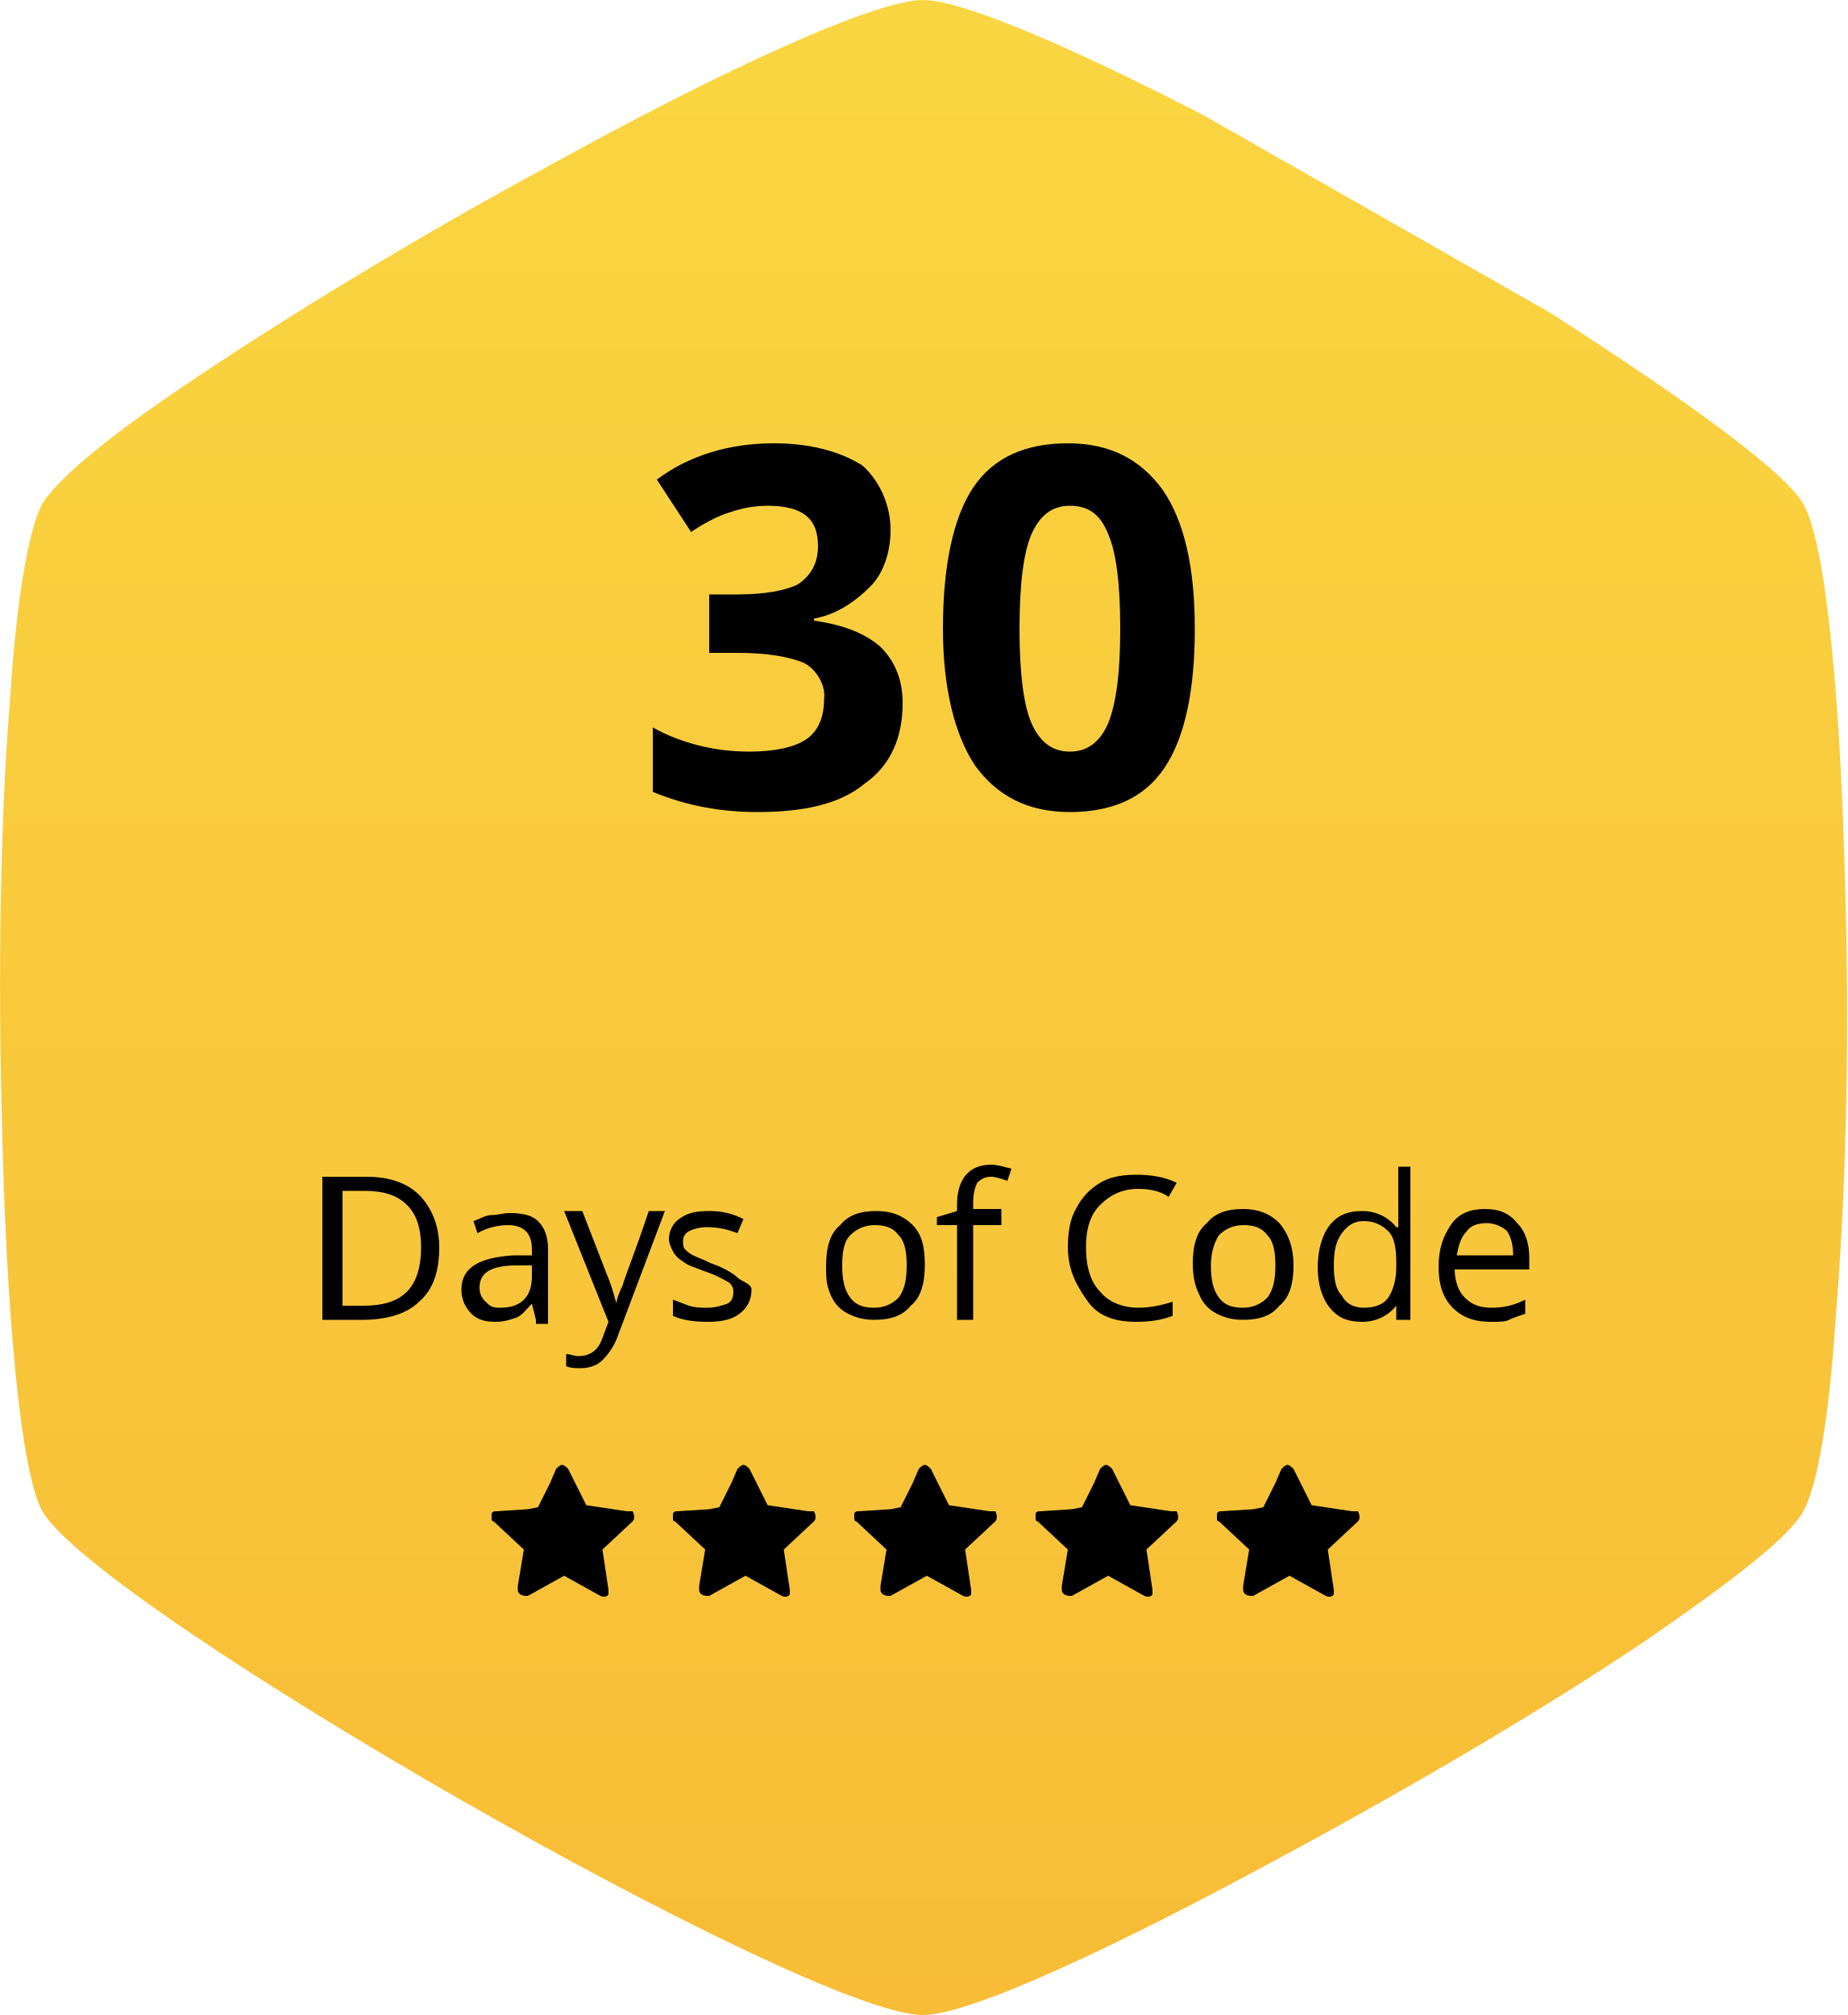
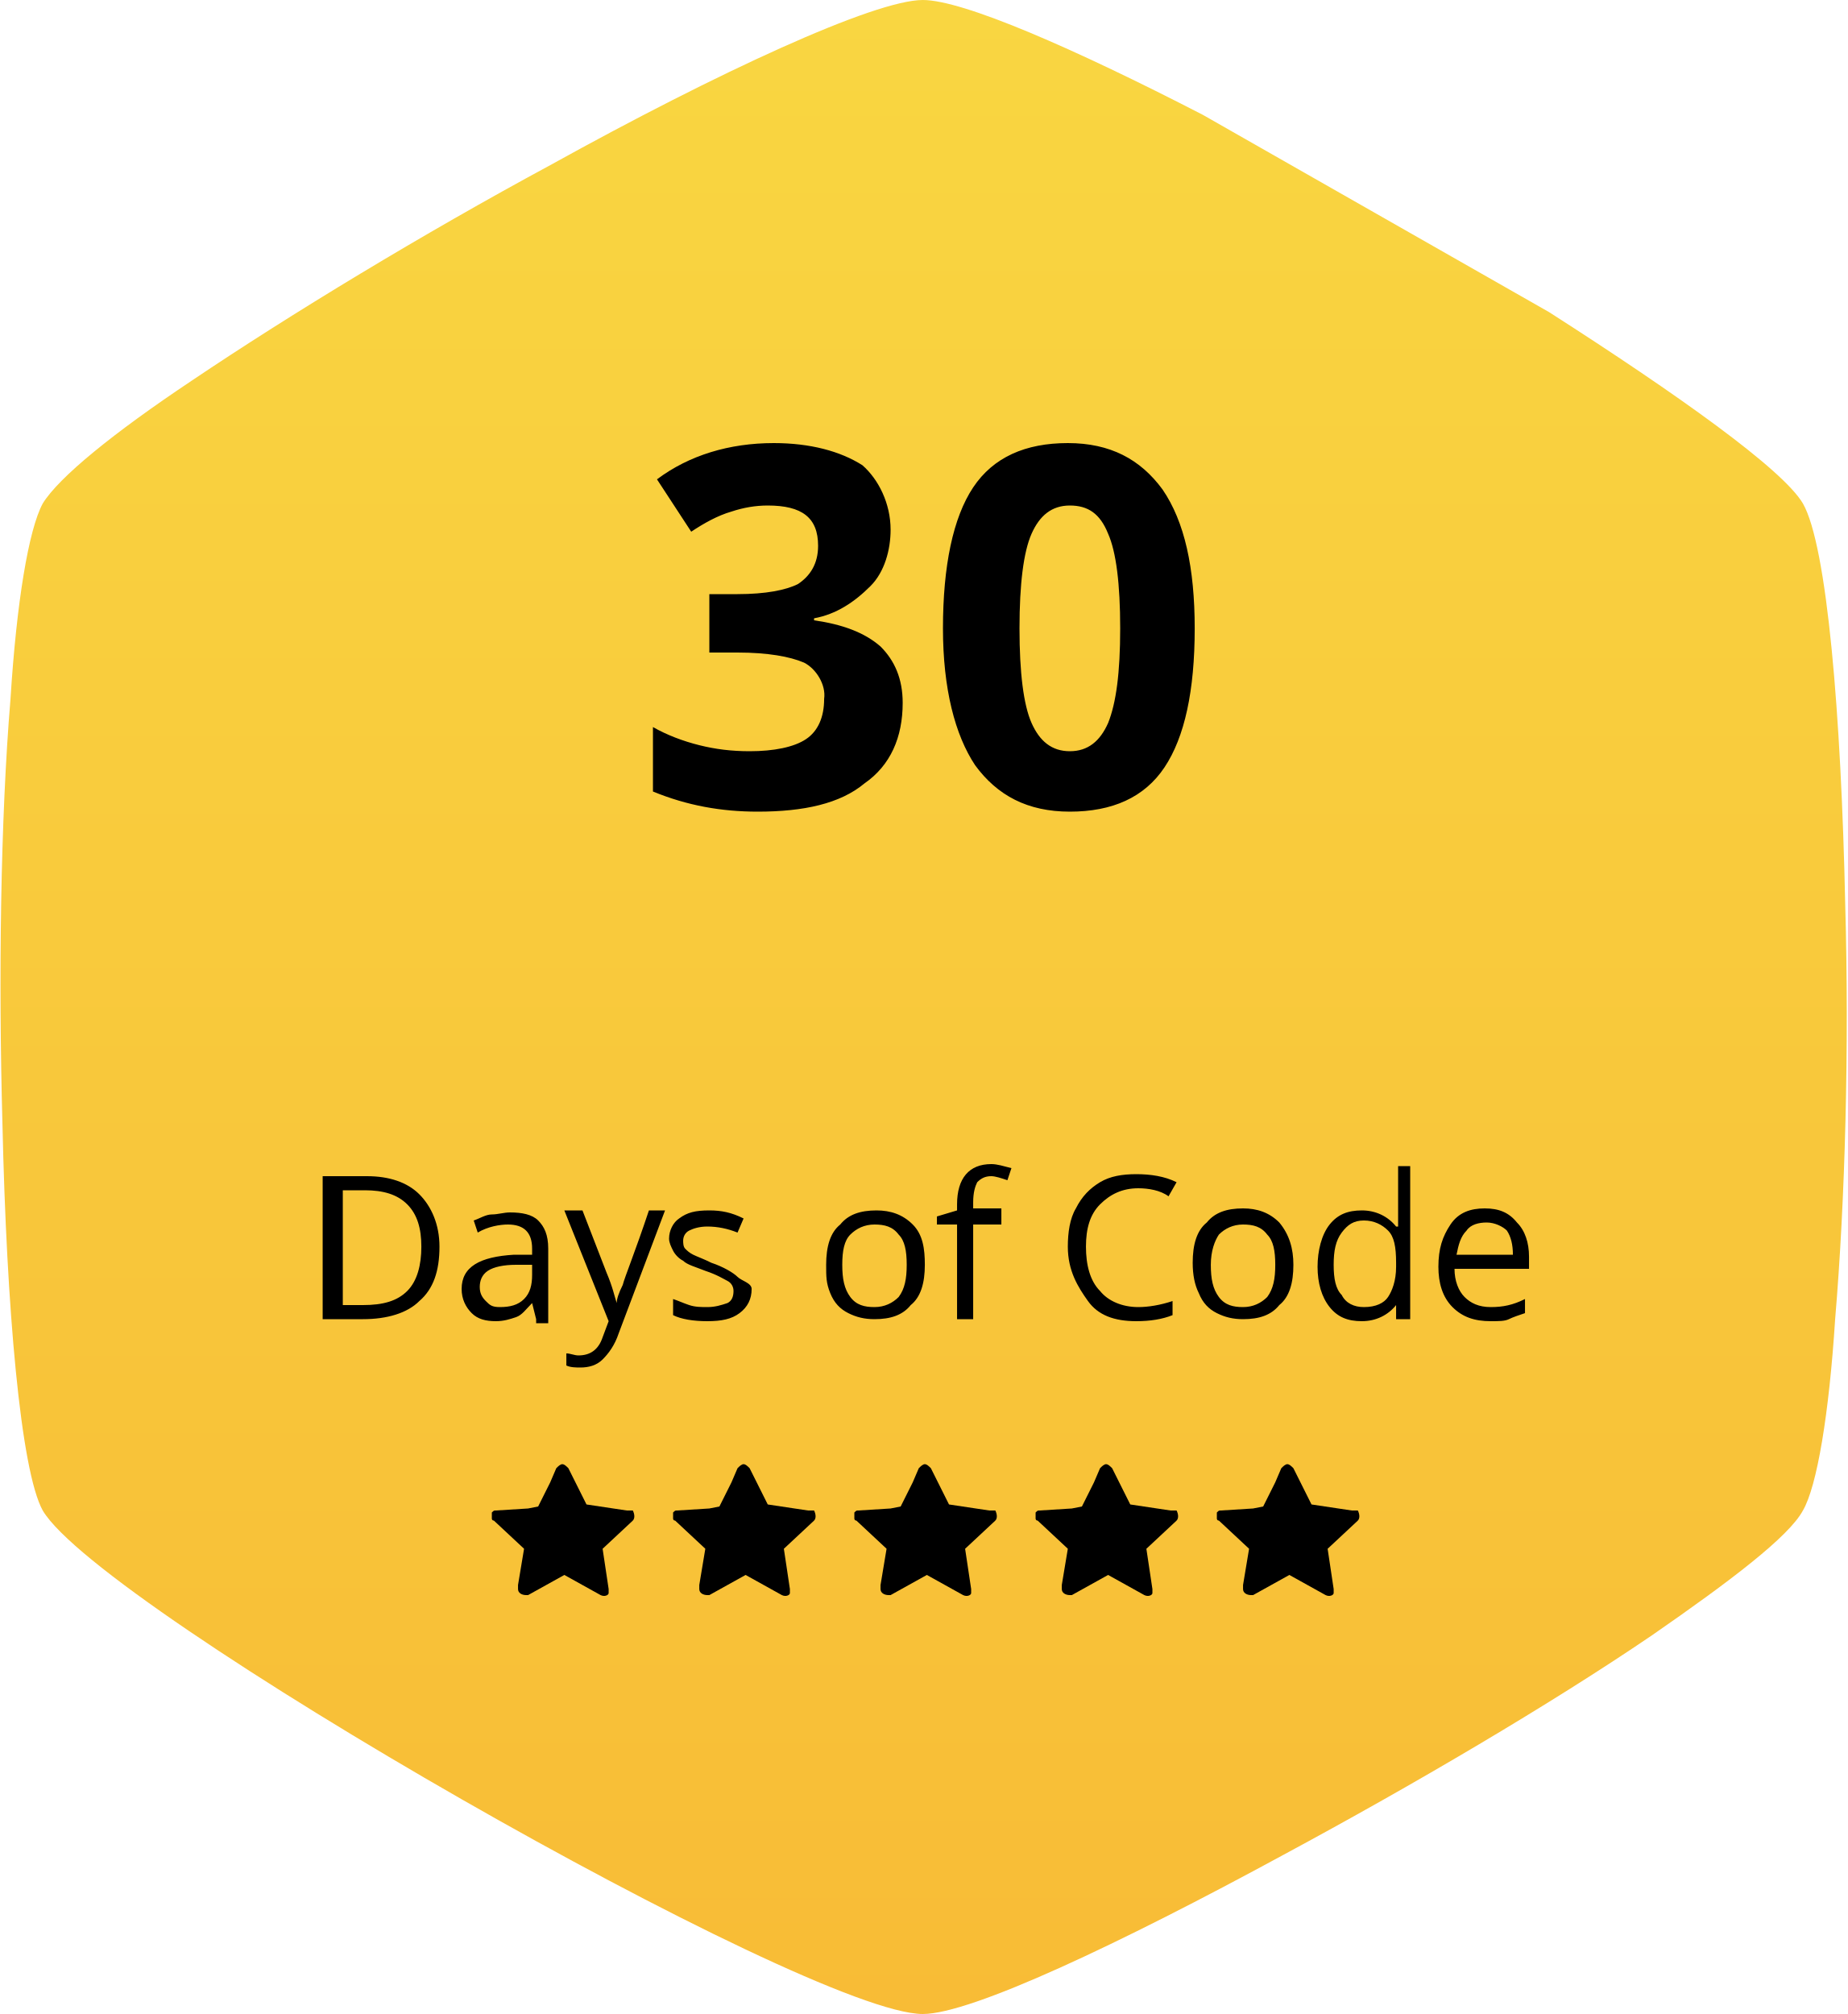
- <svg xmlns="http://www.w3.org/2000/svg" version="1.1" id="Camada_1" x="0px" y="0px" viewBox="0 0 91.7 100" style="enable-background:new 0 0 91.7 100;" xml:space="preserve">
-   <style type="text/css">
- 	.st0{fill:url(#SVGID_1_);}
- 	.st1{enable-background:new    ;}
- </style>
+ <svg xmlns="http://www.w3.org/2000/svg" width="100" height="109" viewBox="0 0 91.7 100" style="enable-background:new 0 0 91.7 100" xml:space="preserve">
+   <linearGradient id="a" gradientUnits="userSpaceOnUse" x1="52.5" y1="97.39" x2="52.5" y2="-2.61" gradientTransform="matrix(1 0 0 -1 -6.667 97.39)">
+     <stop offset="0" style="stop-color:#f9d641" />
+     <stop offset="1" style="stop-color:#f8bc36" />
+   </linearGradient>
+   <path d="M91.6 44.9c-.2-9.4-.9-17.8-2.1-19.9-1-1.7-6.2-5.4-12.6-9.5L59.7 5.7C53.3 2.4 47.8 0 45.8 0c-2.4 0-10.2 3.6-18.5 8.2-6.3 3.4-12.9 7.4-17.8 10.7-3.9 2.6-6.6 4.8-7.4 6.1-.7 1.3-1.3 4.9-1.6 9.7-.5 6-.6 13.9-.4 21.1.2 9.1.9 17.2 2 19.2 2.9 4.9 38 25 43.7 25 2.4 0 9.8-3.5 17.9-7.9C70.2 88.6 77 84.6 82 81.2c3.9-2.7 6.8-4.9 7.5-6.2.7-1.2 1.3-4.8 1.6-9.5.5-5.9.7-13.5.5-20.6z" style="fill:url(#a)" />
+   <path d="M44.2 26.3c0 1-.3 2.1-1 2.8-.8.8-1.7 1.4-2.8 1.6v.1c1.4.2 2.5.6 3.3 1.3.7.7 1.1 1.6 1.1 2.8 0 1.7-.6 3.1-1.9 4-1.2 1-3 1.4-5.3 1.4-1.8 0-3.5-.3-5.2-1v-3.2c.7.4 1.5.7 2.3.9.8.2 1.6.3 2.5.3 1.2 0 2.2-.2 2.8-.6.6-.4.9-1.1.9-2 .1-.7-.4-1.5-1-1.8-.7-.3-1.8-.5-3.3-.5h-1.4v-2.9h1.4c1.4 0 2.4-.2 3-.5.6-.4 1-1 1-1.9 0-1.4-.8-2-2.5-2-.6 0-1.2.1-1.8.3-.7.2-1.4.6-2 1l-1.7-2.6c1.6-1.2 3.6-1.8 5.8-1.8 1.8 0 3.3.4 4.4 1.1.8.7 1.4 1.9 1.4 3.2zM59.3 31.2c0 3.1-.5 5.4-1.5 6.9s-2.6 2.2-4.7 2.2-3.6-.8-4.7-2.3c-1-1.5-1.6-3.8-1.6-6.8 0-3.1.5-5.5 1.5-7S50.9 22 53 22s3.6.8 4.7 2.3c1.1 1.6 1.6 3.9 1.6 6.9zm-8.7 0c0 2.2.2 3.8.6 4.7.4.9 1 1.4 1.9 1.4.9 0 1.5-.5 1.9-1.4.4-1 .6-2.5.6-4.7s-.2-3.8-.6-4.7c-.4-1-1-1.4-1.9-1.4-.9 0-1.5.5-1.9 1.4-.4.9-.6 2.5-.6 4.7z" />
+   <g style="enable-background:new">
+     <path d="M21.8 61.9c0 1.2-.3 2.1-1 2.7-.6.6-1.6.9-2.8.9h-2v-7.1h2.2c1.1 0 2 .3 2.6.9s1 1.5 1 2.6zm-.9 0c0-.9-.2-1.6-.7-2.1s-1.2-.7-2.1-.7H17v5.7h1c1 0 1.7-.2 2.2-.7.5-.5.7-1.3.7-2.2zM26.6 65.5l-.2-.8c-.3.3-.5.6-.8.7-.3.1-.6.2-1 .2-.5 0-.9-.1-1.2-.4s-.5-.7-.5-1.2c0-1.1.9-1.6 2.6-1.7h.9V62c0-.4-.1-.7-.3-.9-.2-.2-.5-.3-.9-.3s-1 .1-1.5.4l-.2-.6c.3-.1.6-.3.9-.3s.6-.1.9-.1c.6 0 1.1.1 1.4.4s.5.7.5 1.4v3.7h-.6zm-1.8-.6c.5 0 .9-.1 1.2-.4s.4-.7.4-1.2v-.5h-.8c-.6 0-1.1.1-1.4.3-.3.2-.4.5-.4.8 0 .3.1.5.3.7s.3.3.7.3zM28 60.1h.9l1.2 3.1c.3.7.4 1.2.5 1.5 0-.2.1-.5.3-.9.1-.4.6-1.6 1.3-3.7h.8l-2.3 6.1c-.2.6-.5 1-.8 1.3-.3.3-.7.4-1.1.4-.2 0-.5 0-.7-.1v-.6c.2 0 .4.1.6.1.6 0 1-.3 1.2-.9l.3-.8-2.2-5.5zM37.3 64c0 .5-.2.9-.6 1.2s-.9.4-1.6.4c-.7 0-1.3-.1-1.7-.3v-.8c.3.1.5.2.8.3s.6.1.9.1c.4 0 .7-.1 1-.2.2-.1.3-.3.3-.6 0-.2-.1-.4-.3-.5-.2-.1-.5-.3-1.1-.5-.5-.2-.9-.3-1.1-.5-.2-.1-.4-.3-.5-.5s-.2-.4-.2-.6c0-.4.2-.8.5-1 .4-.3.8-.4 1.5-.4.6 0 1.1.1 1.7.4l-.3.7c-.5-.2-1-.3-1.5-.3-.4 0-.7.1-.9.2s-.3.3-.3.5c0 .1 0 .3.1.4s.2.2.4.3.5.2.9.4c.6.2 1.1.5 1.3.7s.7.3.7.6zM45.9 62.8c0 .9-.2 1.6-.7 2-.4.5-1 .7-1.8.7-.5 0-.9-.1-1.3-.3s-.7-.5-.9-1-.2-.8-.2-1.4c0-.9.2-1.6.7-2 .4-.5 1-.7 1.8-.7.7 0 1.3.2 1.8.7s.6 1.2.6 2zm-4.1 0c0 .7.1 1.2.4 1.6s.7.5 1.2.5.9-.2 1.2-.5c.3-.4.4-.9.4-1.6 0-.7-.1-1.2-.4-1.5-.3-.4-.7-.5-1.2-.5s-.9.2-1.2.5-.4.8-.4 1.5zM49.7 60.8h-1.4v4.7h-.8v-4.7h-1v-.4l1-.3v-.3c0-1.3.6-2 1.7-2 .3 0 .6.1 1 .2l-.2.6c-.3-.1-.6-.2-.8-.2-.3 0-.5.1-.7.3-.1.2-.2.5-.2 1v.3h1.4v.8zM56.5 59c-.8 0-1.4.3-1.9.8s-.7 1.2-.7 2.1c0 .9.2 1.7.7 2.2.4.5 1.1.8 1.9.8.5 0 1.1-.1 1.7-.3v.7c-.5.2-1.1.3-1.8.3-1.1 0-1.9-.3-2.4-1s-1-1.5-1-2.7c0-.7.1-1.4.4-1.9.3-.6.7-1 1.2-1.3.5-.3 1.1-.4 1.8-.4s1.4.1 2 .4l-.4.7c-.4-.3-1-.4-1.5-.4zM64.2 62.8c0 .9-.2 1.6-.7 2-.4.5-1 .7-1.8.7-.5 0-.9-.1-1.3-.3s-.7-.5-.9-1c-.2-.4-.3-.9-.3-1.5 0-.9.2-1.6.7-2 .4-.5 1-.7 1.8-.7.7 0 1.3.2 1.8.7.5.6.7 1.3.7 2.1zm-4.1 0c0 .7.1 1.2.4 1.6s.7.5 1.2.5.9-.2 1.2-.5c.3-.4.4-.9.4-1.6 0-.7-.1-1.2-.4-1.5-.3-.4-.7-.5-1.2-.5s-.9.2-1.2.5c-.2.3-.4.8-.4 1.5zM69.3 64.8c-.4.5-1 .8-1.7.8s-1.2-.2-1.6-.7c-.4-.5-.6-1.2-.6-2s.2-1.6.6-2.1.9-.7 1.6-.7c.7 0 1.3.3 1.7.8h.1v-3h.6v7.6h-.7v-.7zm-1.6.1c.6 0 1-.2 1.2-.5.2-.3.4-.8.4-1.5v-.2c0-.8-.1-1.3-.4-1.6-.3-.3-.7-.5-1.2-.5s-.8.2-1.1.6c-.3.4-.4.9-.4 1.6 0 .7.1 1.2.4 1.5.2.4.6.6 1.1.6zM74 65.6c-.8 0-1.4-.2-1.9-.7-.5-.5-.7-1.2-.7-2 0-.9.2-1.5.6-2.1s1-.8 1.7-.8 1.2.2 1.6.7c.4.4.6 1 .6 1.7v.6h-3.7c0 .6.2 1.1.5 1.4.3.3.7.5 1.3.5.6 0 1.1-.1 1.7-.4v.7c-.3.1-.6.2-.8.3-.2.1-.5.1-.9.1zm-.2-4.9c-.4 0-.8.1-1 .4-.3.3-.4.7-.5 1.2h2.8c0-.5-.1-.9-.3-1.2-.2-.2-.6-.4-1-.4z" />
+   </g>
  <g>
-     <linearGradient id="SVGID_1_" gradientUnits="userSpaceOnUse" x1="52.5" y1="97.39" x2="52.5" y2="-2.61" gradientTransform="matrix(1 0 0 -1 -6.6667 97.3898)">
-       <stop offset="0" style="stop-color:#F9D641" />
-       <stop offset="1" style="stop-color:#F8BC36" />
-     </linearGradient>
-     <path class="st0" d="M91.6,44.9L91.6,44.9c-0.2-9.4-0.9-17.8-2.1-19.9c-1-1.7-6.2-5.4-12.6-9.5L59.7,5.7C53.3,2.4,47.8,0,45.8,0   c-2.4,0-10.2,3.6-18.5,8.2C21,11.6,14.4,15.6,9.5,18.9c-3.9,2.6-6.6,4.8-7.4,6.1c-0.7,1.3-1.3,4.9-1.6,9.7l0,0   c-0.5,6-0.6,13.9-0.4,21.1C0.3,64.9,1,73,2.1,75c2.9,4.9,38,25,43.7,25c2.4,0,9.8-3.5,17.9-7.9C70.2,88.6,77,84.6,82,81.2l0,0   c3.9-2.7,6.8-4.9,7.5-6.2c0.7-1.2,1.3-4.8,1.6-9.5l0,0C91.6,59.6,91.8,52,91.6,44.9z" />
-   </g>
-   <g id="_30">
-     <path d="M44.2,26.3c0,1-0.3,2.1-1,2.8c-0.8,0.8-1.7,1.4-2.8,1.6v0.1c1.4,0.2,2.5,0.6,3.3,1.3c0.7,0.7,1.1,1.6,1.1,2.8   c0,1.7-0.6,3.1-1.9,4c-1.2,1-3,1.4-5.3,1.4c-1.8,0-3.5-0.3-5.2-1v-3.2c0.7,0.4,1.5,0.7,2.3,0.9c0.8,0.2,1.6,0.3,2.5,0.3   c1.2,0,2.2-0.2,2.8-0.6c0.6-0.4,0.9-1.1,0.9-2c0.1-0.7-0.4-1.5-1-1.8c-0.7-0.3-1.8-0.5-3.3-0.5h-1.4v-2.9h1.4c1.4,0,2.4-0.2,3-0.5   c0.6-0.4,1-1,1-1.9c0-1.4-0.8-2-2.5-2c-0.6,0-1.2,0.1-1.8,0.3c-0.7,0.2-1.4,0.6-2,1l-1.7-2.6c1.6-1.2,3.6-1.8,5.8-1.8   c1.8,0,3.3,0.4,4.4,1.1C43.6,23.8,44.2,25,44.2,26.3z" />
-     <path d="M59.3,31.2c0,3.1-0.5,5.4-1.5,6.9c-1,1.5-2.6,2.2-4.7,2.2c-2.1,0-3.6-0.8-4.7-2.3c-1-1.5-1.6-3.8-1.6-6.8   c0-3.1,0.5-5.5,1.5-7c1-1.5,2.6-2.2,4.7-2.2c2.1,0,3.6,0.8,4.7,2.3C58.8,25.9,59.3,28.2,59.3,31.2z M50.6,31.2   c0,2.2,0.2,3.8,0.6,4.7c0.4,0.9,1,1.4,1.9,1.4c0.9,0,1.5-0.5,1.9-1.4c0.4-1,0.6-2.5,0.6-4.7c0-2.2-0.2-3.8-0.6-4.7   c-0.4-1-1-1.4-1.9-1.4c-0.9,0-1.5,0.5-1.9,1.4C50.8,27.4,50.6,29,50.6,31.2z" />
-   </g>
-   <g class="st1">
-     <path d="M21.8,61.9c0,1.2-0.3,2.1-1,2.7c-0.6,0.6-1.6,0.9-2.8,0.9h-2v-7.1h2.2c1.1,0,2,0.3,2.6,0.9S21.8,60.8,21.8,61.9z    M20.9,61.9c0-0.9-0.2-1.6-0.7-2.1s-1.2-0.7-2.1-0.7H17v5.7h1c1,0,1.7-0.2,2.2-0.7C20.7,63.6,20.9,62.8,20.9,61.9z" />
-     <path d="M26.6,65.5l-0.2-0.8h0c-0.3,0.3-0.5,0.6-0.8,0.7c-0.3,0.1-0.6,0.2-1,0.2c-0.5,0-0.9-0.1-1.2-0.4s-0.5-0.7-0.5-1.2   c0-1.1,0.9-1.6,2.6-1.7l0.9,0V62c0-0.4-0.1-0.7-0.3-0.9c-0.2-0.2-0.5-0.3-0.9-0.3c-0.4,0-1,0.1-1.5,0.4l-0.2-0.6   c0.3-0.1,0.6-0.3,0.9-0.3s0.6-0.1,0.9-0.1c0.6,0,1.1,0.1,1.4,0.4s0.5,0.7,0.5,1.4v3.7H26.6z M24.8,64.9c0.5,0,0.9-0.1,1.2-0.4   s0.4-0.7,0.4-1.2v-0.5l-0.8,0c-0.6,0-1.1,0.1-1.4,0.3c-0.3,0.2-0.4,0.5-0.4,0.8c0,0.3,0.1,0.5,0.3,0.7S24.4,64.9,24.8,64.9z" />
-     <path d="M28,60.1h0.9l1.2,3.1c0.3,0.7,0.4,1.2,0.5,1.5h0c0-0.2,0.1-0.5,0.3-0.9c0.1-0.4,0.6-1.6,1.3-3.7H33l-2.3,6.1   c-0.2,0.6-0.5,1-0.8,1.3c-0.3,0.3-0.7,0.4-1.1,0.4c-0.2,0-0.5,0-0.7-0.1v-0.6c0.2,0,0.4,0.1,0.6,0.1c0.6,0,1-0.3,1.2-0.9l0.3-0.8   L28,60.1z" />
-     <path d="M37.3,64c0,0.5-0.2,0.9-0.6,1.2s-0.9,0.4-1.6,0.4c-0.7,0-1.3-0.1-1.7-0.3v-0.8c0.3,0.1,0.5,0.2,0.8,0.3s0.6,0.1,0.9,0.1   c0.4,0,0.7-0.1,1-0.2c0.2-0.1,0.3-0.3,0.3-0.6c0-0.2-0.1-0.4-0.3-0.5c-0.2-0.1-0.5-0.3-1.1-0.5c-0.5-0.2-0.9-0.3-1.1-0.5   c-0.2-0.1-0.4-0.3-0.5-0.5s-0.2-0.4-0.2-0.6c0-0.4,0.2-0.8,0.5-1c0.4-0.3,0.8-0.4,1.5-0.4c0.6,0,1.1,0.1,1.7,0.4l-0.3,0.7   c-0.5-0.2-1-0.3-1.5-0.3c-0.4,0-0.7,0.1-0.9,0.2s-0.3,0.3-0.3,0.5c0,0.1,0,0.3,0.1,0.4s0.2,0.2,0.4,0.3s0.5,0.2,0.9,0.4   c0.6,0.2,1.1,0.5,1.3,0.7S37.3,63.7,37.3,64z" />
-     <path d="M45.9,62.8c0,0.9-0.2,1.6-0.7,2c-0.4,0.5-1,0.7-1.8,0.7c-0.5,0-0.9-0.1-1.3-0.3s-0.7-0.5-0.9-1S41,63.4,41,62.8   c0-0.9,0.2-1.6,0.7-2c0.4-0.5,1-0.7,1.8-0.7c0.7,0,1.3,0.2,1.8,0.7S45.9,62,45.9,62.8z M41.8,62.8c0,0.7,0.1,1.2,0.4,1.6   s0.7,0.5,1.2,0.5s0.9-0.2,1.2-0.5c0.3-0.4,0.4-0.9,0.4-1.6c0-0.7-0.1-1.2-0.4-1.5c-0.3-0.4-0.7-0.5-1.2-0.5c-0.5,0-0.9,0.2-1.2,0.5   S41.8,62.1,41.8,62.8z" />
-     <path d="M49.7,60.8h-1.4v4.7h-0.8v-4.7h-1v-0.4l1-0.3v-0.3c0-1.3,0.6-2,1.7-2c0.3,0,0.6,0.1,1,0.2l-0.2,0.6   c-0.3-0.1-0.6-0.2-0.8-0.2c-0.3,0-0.5,0.1-0.7,0.3c-0.1,0.2-0.2,0.5-0.2,1v0.3h1.4V60.8z" />
-     <path d="M56.5,59c-0.8,0-1.4,0.3-1.9,0.8c-0.5,0.5-0.7,1.2-0.7,2.1c0,0.9,0.2,1.7,0.7,2.2c0.4,0.5,1.1,0.8,1.9,0.8   c0.5,0,1.1-0.1,1.7-0.3v0.7c-0.5,0.2-1.1,0.3-1.8,0.3c-1.1,0-1.9-0.3-2.4-1S53,63.1,53,61.9c0-0.7,0.1-1.4,0.4-1.9   c0.3-0.6,0.7-1,1.2-1.3c0.5-0.3,1.1-0.4,1.8-0.4c0.7,0,1.4,0.1,2,0.4l-0.4,0.7C57.6,59.1,57,59,56.5,59z" />
-     <path d="M64.2,62.8c0,0.9-0.2,1.6-0.7,2c-0.4,0.5-1,0.7-1.8,0.7c-0.5,0-0.9-0.1-1.3-0.3s-0.7-0.5-0.9-1c-0.2-0.4-0.3-0.9-0.3-1.5   c0-0.9,0.2-1.6,0.7-2c0.4-0.5,1-0.7,1.8-0.7c0.7,0,1.3,0.2,1.8,0.7C64,61.3,64.2,62,64.2,62.8z M60.1,62.8c0,0.7,0.1,1.2,0.4,1.6   s0.7,0.5,1.2,0.5c0.5,0,0.9-0.2,1.2-0.5c0.3-0.4,0.4-0.9,0.4-1.6c0-0.7-0.1-1.2-0.4-1.5c-0.3-0.4-0.7-0.5-1.2-0.5   c-0.5,0-0.9,0.2-1.2,0.5C60.3,61.6,60.1,62.1,60.1,62.8z" />
-     <path d="M69.3,64.8L69.3,64.8c-0.4,0.5-1,0.8-1.7,0.8c-0.7,0-1.2-0.2-1.6-0.7c-0.4-0.5-0.6-1.2-0.6-2s0.2-1.6,0.6-2.1   s0.9-0.7,1.6-0.7c0.7,0,1.3,0.3,1.7,0.8h0.1l0-0.4l0-0.4v-2.2H70v7.6h-0.7L69.3,64.8z M67.7,64.9c0.6,0,1-0.2,1.2-0.5   c0.2-0.3,0.4-0.8,0.4-1.5v-0.2c0-0.8-0.1-1.3-0.4-1.6c-0.3-0.3-0.7-0.5-1.2-0.5c-0.5,0-0.8,0.2-1.1,0.6c-0.3,0.4-0.4,0.9-0.4,1.6   c0,0.7,0.1,1.2,0.4,1.5C66.8,64.7,67.2,64.9,67.7,64.9z" />
-     <path d="M74,65.6c-0.8,0-1.4-0.2-1.9-0.7c-0.5-0.5-0.7-1.2-0.7-2c0-0.9,0.2-1.5,0.6-2.1s1-0.8,1.7-0.8c0.7,0,1.2,0.2,1.6,0.7   c0.4,0.4,0.6,1,0.6,1.7V63h-3.7c0,0.6,0.2,1.1,0.5,1.4c0.3,0.3,0.7,0.5,1.3,0.5c0.6,0,1.1-0.1,1.7-0.4v0.7   c-0.3,0.1-0.6,0.2-0.8,0.3C74.7,65.6,74.4,65.6,74,65.6z M73.8,60.7c-0.4,0-0.8,0.1-1,0.4c-0.3,0.3-0.4,0.7-0.5,1.2h2.8   c0-0.5-0.1-0.9-0.3-1.2C74.6,60.9,74.2,60.7,73.8,60.7z" />
-   </g>
-   <g transform="translate(-21.5, 0)">
-     <path d="M52.6,75l-2-0.3l-0.9-1.8c-0.1-0.1-0.2-0.2-0.3-0.2c-0.1,0-0.2,0.1-0.3,0.2l-0.3,0.7l-0.6,1.2l-0.5,0.1L46.1,75   c-0.1,0-0.1,0-0.2,0.1c0,0,0,0,0,0.1c0,0,0,0.1,0,0.1c0,0,0,0,0,0c0,0,0,0.1,0,0.1c0,0,0,0.1,0.1,0.1l1.5,1.4l-0.3,1.8l0,0.2   c0,0,0,0,0,0l0,0c0,0,0,0,0,0c0,0.2,0.2,0.3,0.4,0.3c0,0,0.1,0,0.1,0l1.8-1l1.8,1c0.2,0.1,0.4,0,0.4-0.1c0-0.1,0-0.1,0-0.2l-0.3-2   l1.5-1.4c0.1-0.1,0.1-0.3,0-0.5C52.7,75,52.6,75,52.6,75" />
-     <path d="M61.6,75l-2-0.3l-0.9-1.8c-0.1-0.1-0.2-0.2-0.3-0.2c-0.1,0-0.2,0.1-0.3,0.2l-0.3,0.7l-0.6,1.2l-0.5,0.1L55.1,75   c-0.1,0-0.1,0-0.2,0.1c0,0,0,0,0,0.1c0,0,0,0.1,0,0.1c0,0,0,0,0,0c0,0,0,0.1,0,0.1c0,0,0,0.1,0.1,0.1l1.5,1.4l-0.3,1.8l0,0.2   c0,0,0,0,0,0l0,0c0,0,0,0,0,0c0,0.2,0.2,0.3,0.4,0.3c0,0,0.1,0,0.1,0l1.8-1l1.8,1c0.2,0.1,0.4,0,0.4-0.1c0-0.1,0-0.1,0-0.2l-0.3-2   l1.5-1.4c0.1-0.1,0.1-0.3,0-0.5C61.7,75,61.6,75,61.6,75" />
-     <path d="M70.6,75l-2-0.3l-0.9-1.8c-0.1-0.1-0.2-0.2-0.3-0.2c-0.1,0-0.2,0.1-0.3,0.2l-0.3,0.7l-0.6,1.2l-0.5,0.1L64.1,75   c-0.1,0-0.1,0-0.2,0.1c0,0,0,0,0,0.1c0,0,0,0.1,0,0.1c0,0,0,0,0,0c0,0,0,0.1,0,0.1c0,0,0,0.1,0.1,0.1l1.5,1.4l-0.3,1.8l0,0.2   c0,0,0,0,0,0l0,0c0,0,0,0,0,0c0,0.2,0.2,0.3,0.4,0.3c0,0,0.1,0,0.1,0l1.8-1l1.8,1c0.2,0.1,0.4,0,0.4-0.1c0-0.1,0-0.1,0-0.2l-0.3-2   l1.5-1.4c0.1-0.1,0.1-0.3,0-0.5C70.7,75,70.6,75,70.6,75" />
-     <path d="M79.6,75l-2-0.3l-0.9-1.8c-0.1-0.1-0.2-0.2-0.3-0.2c-0.1,0-0.2,0.1-0.3,0.2l-0.3,0.7l-0.6,1.2l-0.5,0.1L73.1,75   c-0.1,0-0.1,0-0.2,0.1c0,0,0,0,0,0.1c0,0,0,0.1,0,0.1c0,0,0,0,0,0c0,0,0,0.1,0,0.1c0,0,0,0.1,0.1,0.1l1.5,1.4l-0.3,1.8l0,0.2   c0,0,0,0,0,0l0,0c0,0,0,0,0,0c0,0.2,0.2,0.3,0.4,0.3c0,0,0.1,0,0.1,0l1.8-1l1.8,1c0.2,0.1,0.4,0,0.4-0.1c0-0.1,0-0.1,0-0.2l-0.3-2   l1.5-1.4c0.1-0.1,0.1-0.3,0-0.5C79.7,75,79.6,75,79.6,75" />
-     <path d="M88.6,75l-2-0.3l-0.9-1.8c-0.1-0.1-0.2-0.2-0.3-0.2c-0.1,0-0.2,0.1-0.3,0.2l-0.3,0.7l-0.6,1.2l-0.5,0.1L82.1,75   c-0.1,0-0.1,0-0.2,0.1c0,0,0,0,0,0.1c0,0,0,0.1,0,0.1c0,0,0,0,0,0c0,0,0,0.1,0,0.1c0,0,0,0.1,0.1,0.1l1.5,1.4l-0.3,1.8l0,0.2   c0,0,0,0,0,0l0,0c0,0,0,0,0,0c0,0.2,0.2,0.3,0.4,0.3c0,0,0.1,0,0.1,0l1.8-1l1.8,1c0.2,0.1,0.4,0,0.4-0.1c0-0.1,0-0.1,0-0.2l-0.3-2   l1.5-1.4c0.1-0.1,0.1-0.3,0-0.5C88.7,75,88.6,75,88.6,75" />
+     <path d="m31.1 75-2-.3-.9-1.8c-.1-.1-.2-.2-.3-.2-.1 0-.2.1-.3.2l-.3.7-.6 1.2-.5.1-1.6.1c-.1 0-.1 0-.2.1V75.4s0 .1.1.1l1.5 1.4-.3 1.8v.2c0 .2.2.3.4.3h.1l1.8-1 1.8 1c.2.1.4 0 .4-.1v-.2l-.3-2 1.5-1.4c.1-.1.1-.3 0-.5h-.3M40.1 75l-2-.3-.9-1.8c-.1-.1-.2-.2-.3-.2-.1 0-.2.1-.3.2l-.3.7-.6 1.2-.5.1-1.6.1c-.1 0-.1 0-.2.1V75.4s0 .1.1.1l1.5 1.4-.3 1.8v.2c0 .2.2.3.4.3h.1l1.8-1 1.8 1c.2.1.4 0 .4-.1v-.2l-.3-2 1.5-1.4c.1-.1.1-.3 0-.5h-.3M49.1 75l-2-.3-.9-1.8c-.1-.1-.2-.2-.3-.2-.1 0-.2.1-.3.2l-.3.7-.6 1.2-.5.1-1.6.1c-.1 0-.1 0-.2.1V75.4s0 .1.1.1l1.5 1.4-.3 1.8v.2c0 .2.2.3.4.3h.1l1.8-1 1.8 1c.2.1.4 0 .4-.1v-.2l-.3-2 1.5-1.4c.1-.1.1-.3 0-.5h-.3M58.1 75l-2-.3-.9-1.8c-.1-.1-.2-.2-.3-.2-.1 0-.2.1-.3.2l-.3.7-.6 1.2-.5.1-1.6.1c-.1 0-.1 0-.2.1V75.4s0 .1.1.1l1.5 1.4-.3 1.8v.2c0 .2.2.3.4.3h.1l1.8-1 1.8 1c.2.1.4 0 .4-.1v-.2l-.3-2 1.5-1.4c.1-.1.1-.3 0-.5h-.3M67.1 75l-2-.3-.9-1.8c-.1-.1-.2-.2-.3-.2-.1 0-.2.1-.3.2l-.3.7-.6 1.2-.5.1-1.6.1c-.1 0-.1 0-.2.1V75.4s0 .1.1.1l1.5 1.4-.3 1.8v.2c0 .2.2.3.4.3h.1l1.8-1 1.8 1c.2.1.4 0 .4-.1v-.2l-.3-2 1.5-1.4c.1-.1.1-.3 0-.5h-.3" />
  </g>
</svg>
